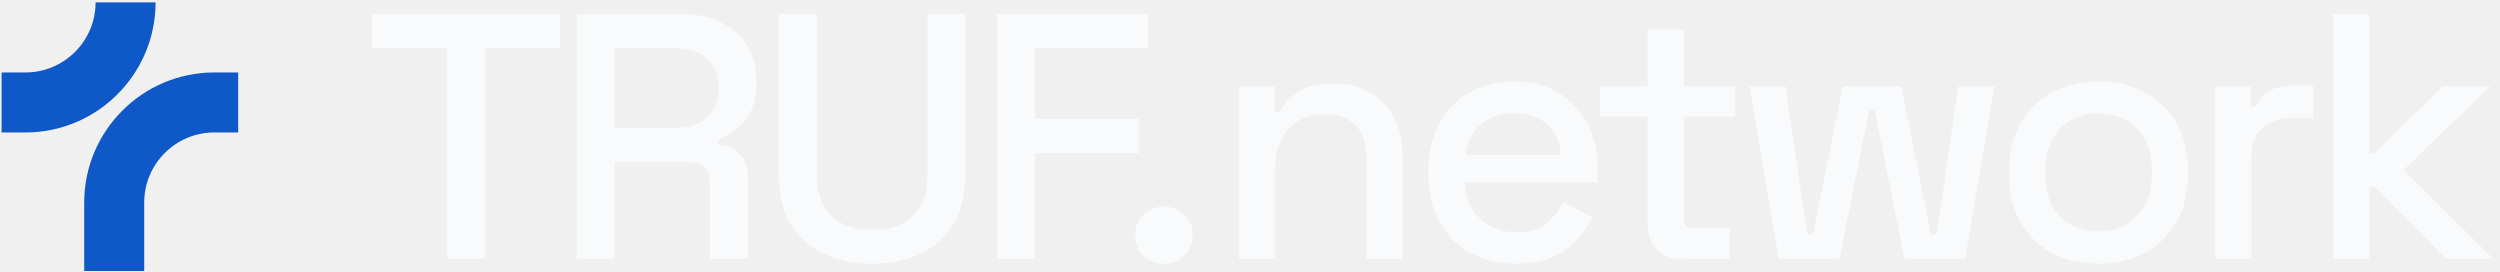
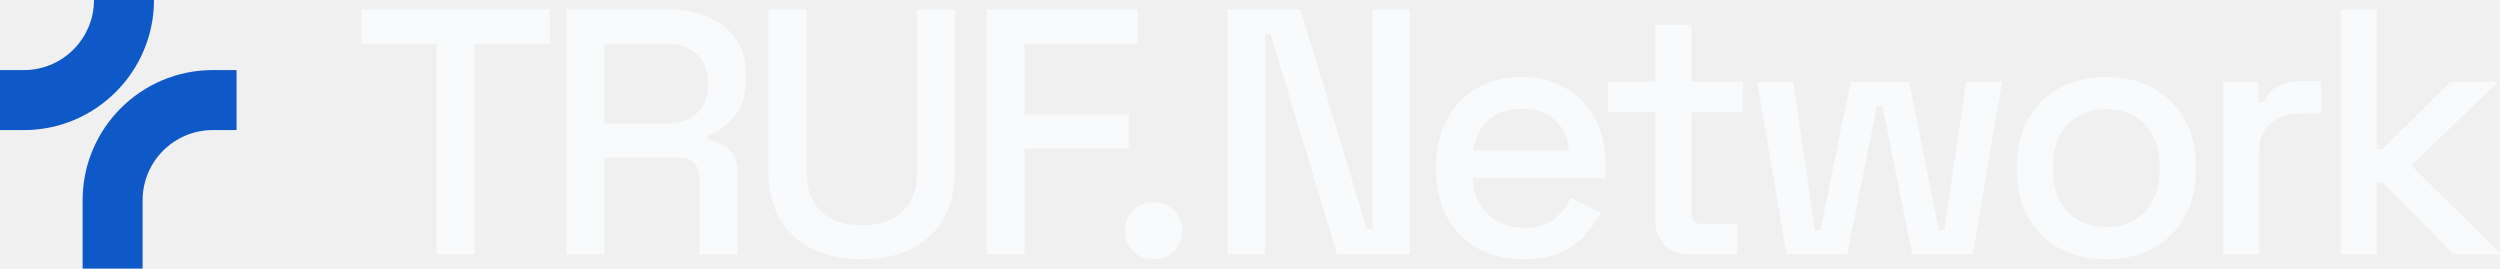
- <svg xmlns="http://www.w3.org/2000/svg" width="819" height="89" viewBox="0 0 819 89" fill="none">
-   <path d="M47.243 88.777H27.588V66.351C27.588 42.853 46.705 23.737 70.202 23.737H78.031V43.392H70.202C57.543 43.392 47.243 53.692 47.243 66.351V88.777Z" fill="#0F58C7" />
-   <path d="M8.353 43.392H0.524V23.737H8.353C21.013 23.737 31.313 13.437 31.313 0.777H50.968C50.968 24.276 31.85 43.392 8.353 43.392Z" fill="#0F58C7" />
-   <path d="M146.484 84.777V15.767H121.838V4.533H183.511V15.767H158.865V84.777H146.484ZM189.001 84.777V4.533H222.704C227.672 4.533 232.028 5.412 235.772 7.169C239.594 8.851 242.536 11.296 244.599 14.506C246.739 17.716 247.809 21.537 247.809 25.97V27.231C247.809 32.275 246.586 36.325 244.141 39.382C241.772 42.362 238.868 44.464 235.428 45.687V47.521C238.333 47.674 240.663 48.667 242.421 50.502C244.179 52.259 245.058 54.819 245.058 58.182V84.777H232.563V59.902C232.563 57.838 232.028 56.195 230.958 54.972C229.888 53.749 228.168 53.138 225.799 53.138H201.382V84.777H189.001ZM201.382 41.904H221.328C225.761 41.904 229.2 40.796 231.646 38.58C234.091 36.287 235.314 33.192 235.314 29.294V28.377C235.314 24.479 234.091 21.422 231.646 19.206C229.276 16.913 225.837 15.767 221.328 15.767H201.382V41.904ZM285.734 86.382C279.391 86.382 273.927 85.236 269.342 82.943C264.833 80.65 261.317 77.364 258.795 73.085C256.35 68.728 255.127 63.455 255.127 57.265V4.533H267.622V57.609C267.622 63.264 269.189 67.62 272.322 70.677C275.456 73.734 279.926 75.263 285.734 75.263C291.543 75.263 296.013 73.734 299.147 70.677C302.28 67.62 303.847 63.264 303.847 57.609V4.533H316.227V57.265C316.227 63.455 315.005 68.728 312.559 73.085C310.113 77.364 306.598 80.65 302.013 82.943C297.427 85.236 292.001 86.382 285.734 86.382ZM326.653 84.777V4.533H376.175V15.767H339.033V38.923H373.195V50.158H339.033V84.777H326.653ZM381.324 86.382C378.649 86.382 376.395 85.503 374.56 83.746C372.803 81.988 371.924 79.733 371.924 76.982C371.924 74.231 372.803 72.015 374.56 70.333C376.395 68.576 378.649 67.697 381.324 67.697C383.999 67.697 386.215 68.576 387.973 70.333C389.807 72.091 390.724 74.307 390.724 76.982C390.724 79.733 389.807 81.988 387.973 83.746C386.215 85.503 383.999 86.382 381.324 86.382ZM405.898 84.777V28.262H417.476V36.745H419.31C420.38 34.453 422.291 32.313 425.042 30.326C427.793 28.339 431.882 27.345 437.308 27.345C441.588 27.345 445.37 28.3 448.657 30.211C452.019 32.122 454.656 34.835 456.566 38.35C458.477 41.789 459.432 45.954 459.432 50.845V84.777H447.625V51.763C447.625 46.871 446.402 43.279 443.957 40.987C441.511 38.618 438.148 37.433 433.869 37.433C428.978 37.433 425.042 39.038 422.061 42.248C419.157 45.458 417.705 50.119 417.705 56.233V84.777H405.898ZM496.601 86.382C490.869 86.382 485.863 85.198 481.584 82.829C477.304 80.383 473.941 76.982 471.496 72.626C469.127 68.194 467.942 63.073 467.942 57.265V55.889C467.942 50.005 469.127 44.884 471.496 40.528C473.865 36.096 477.151 32.695 481.354 30.326C485.634 27.88 490.563 26.657 496.142 26.657C501.568 26.657 506.307 27.88 510.357 30.326C514.484 32.695 517.694 36.019 519.986 40.299C522.279 44.579 523.426 49.584 523.426 55.316V59.787H479.979C480.132 64.754 481.775 68.728 484.908 71.709C488.118 74.613 492.092 76.065 496.83 76.065C501.263 76.065 504.587 75.072 506.803 73.085C509.096 71.098 510.854 68.805 512.077 66.207L521.821 71.25C520.751 73.39 519.184 75.645 517.121 78.014C515.134 80.383 512.497 82.37 509.211 83.975C505.925 85.58 501.721 86.382 496.601 86.382ZM480.093 50.731H511.389C511.083 46.451 509.555 43.127 506.803 40.758C504.052 38.312 500.46 37.089 496.028 37.089C491.595 37.089 487.965 38.312 485.137 40.758C482.386 43.127 480.705 46.451 480.093 50.731ZM550.987 84.777C547.548 84.777 544.797 83.746 542.733 81.682C540.746 79.619 539.753 76.868 539.753 73.428V38.236H524.163V28.262H539.753V9.577H551.56V28.262H568.412V38.236H551.56V71.365C551.56 73.658 552.63 74.804 554.77 74.804H566.578V84.777H550.987ZM582.742 84.777L573.113 28.262H584.92L592.027 76.868H593.862L603.72 28.262H622.864L632.608 76.868H634.442L641.55 28.262H653.357L643.728 84.777H623.896L614.152 36.287H612.318L602.574 84.777H582.742ZM687.419 86.382C681.764 86.382 676.72 85.236 672.287 82.943C667.931 80.574 664.492 77.211 661.97 72.855C659.448 68.499 658.187 63.341 658.187 57.38V55.66C658.187 49.699 659.448 44.579 661.97 40.299C664.492 35.943 667.931 32.58 672.287 30.211C676.72 27.842 681.764 26.657 687.419 26.657C693.074 26.657 698.118 27.842 702.551 30.211C706.983 32.58 710.461 35.943 712.982 40.299C715.504 44.579 716.765 49.699 716.765 55.66V57.38C716.765 63.341 715.504 68.499 712.982 72.855C710.461 77.211 706.983 80.574 702.551 82.943C698.118 85.236 693.074 86.382 687.419 86.382ZM687.419 75.836C692.616 75.836 696.819 74.193 700.029 70.906C703.315 67.544 704.958 62.92 704.958 57.036V56.004C704.958 50.119 703.353 45.534 700.143 42.248C696.934 38.885 692.692 37.204 687.419 37.204C682.299 37.204 678.095 38.885 674.809 42.248C671.599 45.534 669.994 50.119 669.994 56.004V57.036C669.994 62.92 671.599 67.544 674.809 70.906C678.095 74.193 682.299 75.836 687.419 75.836ZM725.734 84.777V28.262H737.312V34.911H739.146C740.063 32.542 741.515 30.823 743.502 29.753C745.566 28.606 748.088 28.033 751.068 28.033H757.832V38.694H750.61C746.788 38.694 743.655 39.764 741.21 41.904C738.764 43.967 737.541 47.177 737.541 51.533V84.777H725.734ZM764.334 84.777V4.533H776.141V50.272H777.975L800.214 28.262H815.919L787.375 55.66L816.836 84.777H801.246L777.975 61.277H776.141V84.777H764.334Z" fill="#F8FAFB" />
+ <svg xmlns="http://www.w3.org/2000/svg" width="819" height="88" viewBox="0 0 819 88" fill="none">
+   <g clip-path="url(#clip0_788_143)">
+     <path d="M46.719 88H27.064V65.574C27.064 42.075 46.181 22.959 69.678 22.959H77.507V42.614H69.678C57.019 42.614 46.719 52.914 46.719 65.574V88Z" fill="#0F58C7" />
+     <path d="M7.829 42.614H0V22.959H7.829C20.489 22.959 30.788 12.66 30.788 0H50.444C50.444 23.498 31.326 42.614 7.829 42.614Z" fill="#0F58C7" />
+     <path fill-rule="evenodd" clip-rule="evenodd" d="M143.094 14.309V83.32H155.475V14.309H180.121V3.075H118.448V14.309H143.094ZM185.611 83.32V3.075H219.314C224.282 3.075 228.638 3.954 232.382 5.712C236.204 7.393 239.146 9.839 241.209 13.049C243.349 16.258 244.419 20.079 244.419 24.512V25.773C244.419 30.817 243.196 34.867 240.751 37.924C238.382 40.905 235.478 43.007 232.038 44.229V46.063C234.943 46.216 237.273 47.21 239.031 49.044C240.789 50.802 241.668 53.362 241.668 56.724V83.32H229.173V58.444C229.173 56.381 228.638 54.737 227.568 53.515C226.498 52.292 224.778 51.681 222.409 51.681H197.992V83.32H185.611ZM197.992 40.446H217.938C222.371 40.446 225.81 39.338 228.256 37.122C230.701 34.829 231.924 31.734 231.924 27.837V26.919C231.924 23.022 230.701 19.965 228.256 17.749C225.886 15.456 222.447 14.309 217.938 14.309H197.992V40.446ZM265.952 81.486C270.537 83.778 276.001 84.925 282.344 84.925C288.611 84.925 294.037 83.778 298.623 81.486C303.208 79.193 306.723 75.907 309.169 71.627C311.614 67.271 312.837 61.998 312.837 55.807V3.075H300.457V56.151C300.457 61.807 298.89 66.163 295.757 69.22C292.623 72.277 288.153 73.805 282.344 73.805C276.536 73.805 272.065 72.277 268.932 69.22C265.799 66.163 264.232 61.807 264.232 56.151V3.075H251.737V55.807C251.737 61.998 252.96 67.271 255.405 71.627C257.927 75.907 261.443 79.193 265.952 81.486ZM323.263 83.32V3.075H372.785V14.309H335.643V37.466H369.804V48.7H335.643V83.32H323.263ZM402.164 83.32V3.075H426.008L447.789 75.066H449.623V3.075H461.889V83.32H438.045L416.264 11.214H414.43V83.32H402.164ZM766.877 3.075V83.32H778.684V59.82H780.518L803.789 83.32H819.38L789.919 54.203L818.463 26.805H802.758L780.518 48.815H778.684V3.075H766.877ZM728.277 26.805V83.32H740.085V50.076C740.085 45.719 741.307 42.51 743.753 40.446C746.199 38.306 749.332 37.236 753.153 37.236H760.375V26.576H753.612C750.631 26.576 748.109 27.149 746.046 28.295C744.059 29.365 742.607 31.084 741.69 33.454H739.855V26.805H728.277ZM689.962 84.925C684.307 84.925 679.263 83.778 674.83 81.486C670.474 79.117 667.035 75.754 664.513 71.398C661.991 67.042 660.73 61.883 660.73 55.922V54.203C660.73 48.242 661.991 43.121 664.513 38.841C667.035 34.485 670.474 31.123 674.83 28.754C679.263 26.384 684.307 25.2 689.962 25.2C695.617 25.2 700.661 26.384 705.094 28.754C709.526 31.123 713.004 34.485 715.526 38.841C718.047 43.121 719.308 48.242 719.308 54.203V55.922C719.308 61.883 718.047 67.042 715.526 71.398C713.004 75.754 709.526 79.117 705.094 81.486C700.661 83.778 695.617 84.925 689.962 84.925ZM689.962 74.378C695.159 74.378 699.362 72.735 702.572 69.449C705.858 66.086 707.501 61.463 707.501 55.578V54.546C707.501 48.662 705.896 44.076 702.686 40.79C699.477 37.428 695.235 35.746 689.962 35.746C684.842 35.746 680.638 37.428 677.352 40.79C674.142 44.076 672.537 48.662 672.537 54.546V55.578C672.537 61.463 674.142 66.086 677.352 69.449C680.638 72.735 684.842 74.378 689.962 74.378ZM575.656 26.805L585.285 83.32H605.117L614.861 34.829H616.695L626.439 83.32H646.271L655.9 26.805H644.093L636.985 75.41H635.151L625.407 26.805H606.263L596.405 75.41H594.571L587.463 26.805H575.656ZM553.531 83.32C550.092 83.32 547.34 82.288 545.277 80.225C543.29 78.161 542.296 75.41 542.296 71.971V36.778H526.706V26.805H542.296V8.119H554.104V26.805H570.955V36.778H554.104V69.907C554.104 72.2 555.174 73.347 557.314 73.347H569.121V83.32H553.531ZM484.127 81.371C488.407 83.74 493.412 84.925 499.144 84.925C504.264 84.925 508.468 84.122 511.754 82.517C515.04 80.912 517.677 78.925 519.664 76.556C521.727 74.187 523.294 71.933 524.364 69.793L514.62 64.749C513.397 67.347 511.639 69.64 509.347 71.627C507.13 73.614 503.806 74.608 499.373 74.608C494.635 74.608 490.661 73.156 487.451 70.251C484.318 67.271 482.675 63.297 482.522 58.329H525.969V53.859C525.969 48.127 524.822 43.121 522.53 38.841C520.237 34.562 517.027 31.237 512.9 28.868C508.85 26.423 504.112 25.2 498.686 25.2C493.107 25.2 488.177 26.423 483.898 28.868C479.694 31.237 476.408 34.638 474.039 39.071C471.67 43.427 470.485 48.547 470.485 54.432V55.807C470.485 61.616 471.67 66.736 474.039 71.168C476.485 75.525 479.847 78.925 484.127 81.371ZM513.932 49.273H482.637C483.248 44.993 484.929 41.669 487.681 39.3C490.508 36.854 494.138 35.632 498.571 35.632C503.003 35.632 506.595 36.854 509.347 39.3C512.098 41.669 513.626 44.993 513.932 49.273ZM371.17 82.288C373.004 84.046 375.259 84.925 377.934 84.925C380.609 84.925 382.825 84.046 384.583 82.288C386.417 80.53 387.334 78.276 387.334 75.525C387.334 72.85 386.417 70.633 384.583 68.876C382.825 67.118 380.609 66.239 377.934 66.239C375.259 66.239 373.004 67.118 371.17 68.876C369.413 70.557 368.534 72.773 368.534 75.525C368.534 78.276 369.413 80.53 371.17 82.288Z" fill="#F8FAFB" />
+   </g>
+   <defs>
+     <clipPath id="clip0_788_143">
+       <rect width="819" height="88" fill="white" />
+     </clipPath>
+   </defs>
</svg>
